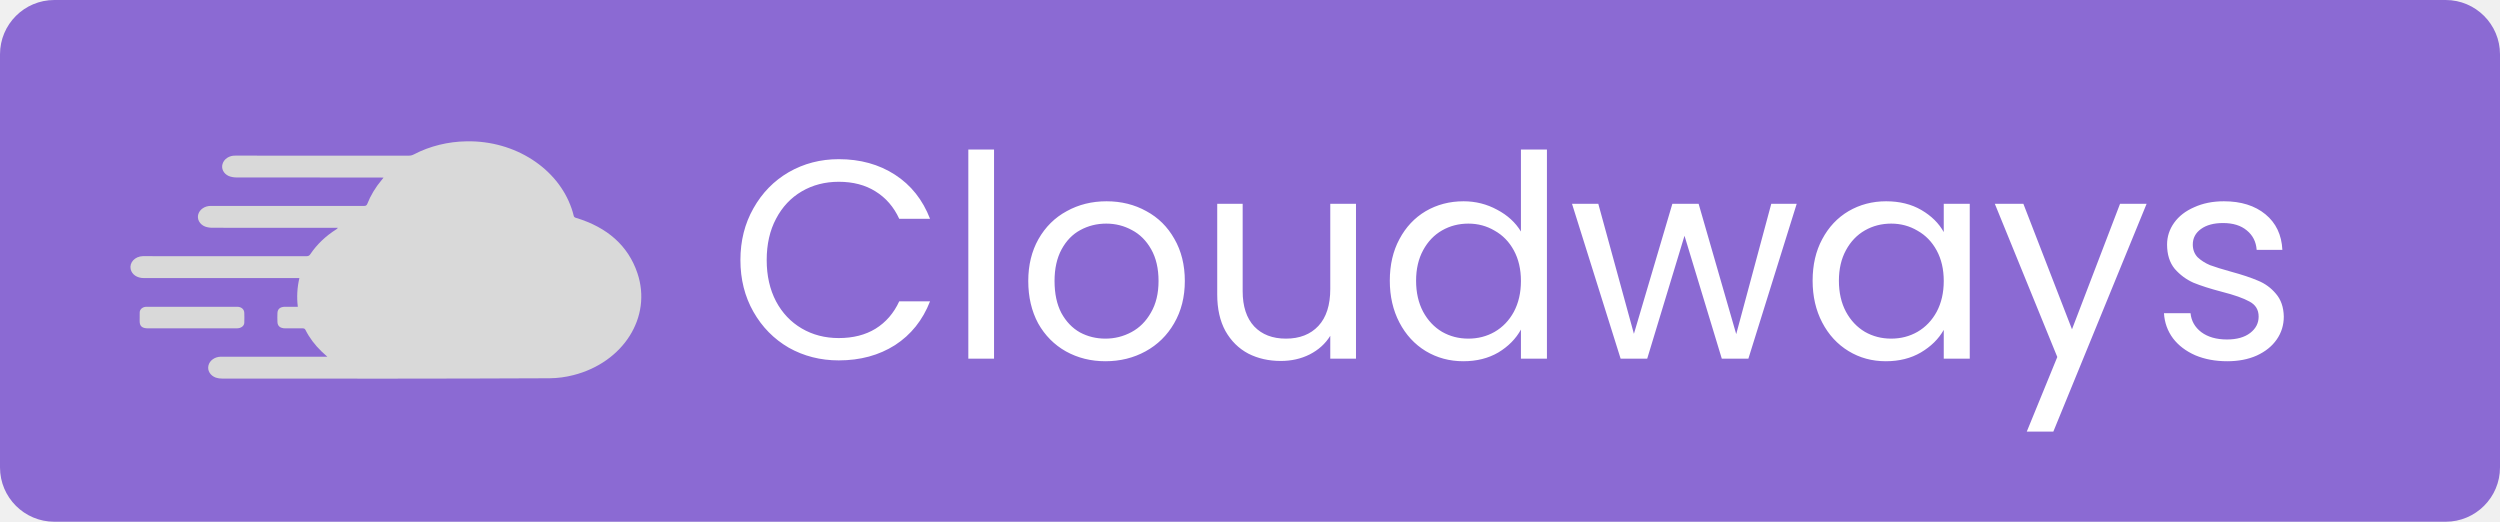
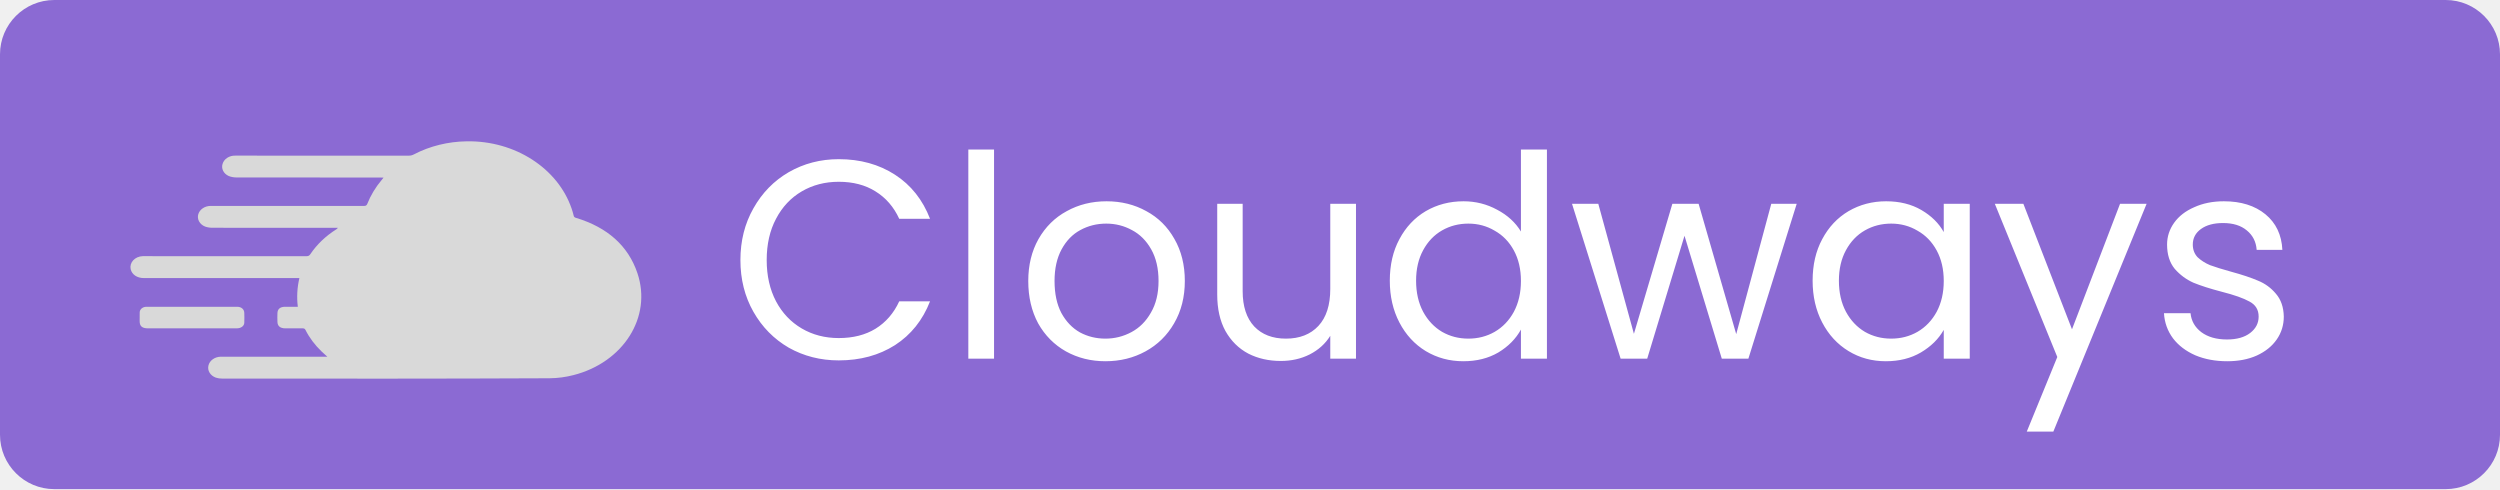
- <svg xmlns="http://www.w3.org/2000/svg" width="230" height="48" viewBox="0 0 230 48" fill="none">
-   <rect width="230" height="48" rx="5" fill="#8B6AD3" />
+ <svg xmlns="http://www.w3.org/2000/svg" width="230" height="45" viewBox="0 0 230 45" fill="none">
+   <rect width="230" height="45" rx="5" fill="#8B6AD3" />
  <path d="M68.118 23.926C68.118 22.158 68.517 20.572 69.314 19.168C70.111 17.747 71.195 16.637 72.564 15.84C73.951 15.043 75.485 14.644 77.166 14.644C79.142 14.644 80.867 15.121 82.34 16.074C83.813 17.027 84.888 18.379 85.564 20.13H82.73C82.227 19.038 81.499 18.197 80.546 17.608C79.61 17.019 78.483 16.724 77.166 16.724C75.901 16.724 74.765 17.019 73.76 17.608C72.755 18.197 71.966 19.038 71.394 20.13C70.822 21.205 70.536 22.47 70.536 23.926C70.536 25.365 70.822 26.63 71.394 27.722C71.966 28.797 72.755 29.629 73.76 30.218C74.765 30.807 75.901 31.102 77.166 31.102C78.483 31.102 79.61 30.816 80.546 30.244C81.499 29.655 82.227 28.814 82.73 27.722H85.564C84.888 29.455 83.813 30.799 82.34 31.752C80.867 32.688 79.142 33.156 77.166 33.156C75.485 33.156 73.951 32.766 72.564 31.986C71.195 31.189 70.111 30.088 69.314 28.684C68.517 27.28 68.118 25.694 68.118 23.926ZM91.452 13.76V33H89.086V13.76H91.452ZM101.698 33.234C100.364 33.234 99.15 32.931 98.058 32.324C96.984 31.717 96.134 30.859 95.51 29.75C94.904 28.623 94.6 27.323 94.6 25.85C94.6 24.394 94.912 23.111 95.536 22.002C96.178 20.875 97.044 20.017 98.136 19.428C99.228 18.821 100.45 18.518 101.802 18.518C103.154 18.518 104.376 18.821 105.468 19.428C106.56 20.017 107.418 20.867 108.042 21.976C108.684 23.085 109.004 24.377 109.004 25.85C109.004 27.323 108.675 28.623 108.016 29.75C107.375 30.859 106.5 31.717 105.39 32.324C104.281 32.931 103.05 33.234 101.698 33.234ZM101.698 31.154C102.548 31.154 103.345 30.955 104.09 30.556C104.836 30.157 105.434 29.559 105.884 28.762C106.352 27.965 106.586 26.994 106.586 25.85C106.586 24.706 106.361 23.735 105.91 22.938C105.46 22.141 104.87 21.551 104.142 21.17C103.414 20.771 102.626 20.572 101.776 20.572C100.91 20.572 100.112 20.771 99.384 21.17C98.674 21.551 98.102 22.141 97.668 22.938C97.235 23.735 97.018 24.706 97.018 25.85C97.018 27.011 97.226 27.991 97.642 28.788C98.076 29.585 98.648 30.183 99.358 30.582C100.069 30.963 100.849 31.154 101.698 31.154ZM124.751 18.752V33H122.385V30.894C121.935 31.622 121.302 32.194 120.487 32.61C119.69 33.009 118.806 33.208 117.835 33.208C116.726 33.208 115.729 32.983 114.845 32.532C113.961 32.064 113.259 31.371 112.739 30.452C112.237 29.533 111.985 28.415 111.985 27.098V18.752H114.325V26.786C114.325 28.19 114.681 29.273 115.391 30.036C116.102 30.781 117.073 31.154 118.303 31.154C119.569 31.154 120.565 30.764 121.293 29.984C122.021 29.204 122.385 28.069 122.385 26.578V18.752H124.751ZM127.862 25.824C127.862 24.368 128.157 23.094 128.746 22.002C129.335 20.893 130.141 20.035 131.164 19.428C132.204 18.821 133.365 18.518 134.648 18.518C135.757 18.518 136.789 18.778 137.742 19.298C138.695 19.801 139.423 20.468 139.926 21.3V13.76H142.318V33H139.926V30.322C139.458 31.171 138.765 31.873 137.846 32.428C136.927 32.965 135.853 33.234 134.622 33.234C133.357 33.234 132.204 32.922 131.164 32.298C130.141 31.674 129.335 30.799 128.746 29.672C128.157 28.545 127.862 27.263 127.862 25.824ZM139.926 25.85C139.926 24.775 139.709 23.839 139.276 23.042C138.843 22.245 138.253 21.638 137.508 21.222C136.78 20.789 135.974 20.572 135.09 20.572C134.206 20.572 133.4 20.78 132.672 21.196C131.944 21.612 131.363 22.219 130.93 23.016C130.497 23.813 130.28 24.749 130.28 25.824C130.28 26.916 130.497 27.869 130.93 28.684C131.363 29.481 131.944 30.097 132.672 30.53C133.4 30.946 134.206 31.154 135.09 31.154C135.974 31.154 136.78 30.946 137.508 30.53C138.253 30.097 138.843 29.481 139.276 28.684C139.709 27.869 139.926 26.925 139.926 25.85ZM165.296 18.752L160.85 33H158.406L154.974 21.69L151.542 33H149.098L144.626 18.752H147.044L150.32 30.712L153.856 18.752H156.274L159.732 30.738L162.956 18.752H165.296ZM166.761 25.824C166.761 24.368 167.055 23.094 167.645 22.002C168.234 20.893 169.04 20.035 170.063 19.428C171.103 18.821 172.255 18.518 173.521 18.518C174.769 18.518 175.852 18.787 176.771 19.324C177.689 19.861 178.374 20.537 178.825 21.352V18.752H181.217V33H178.825V30.348C178.357 31.18 177.655 31.873 176.719 32.428C175.8 32.965 174.725 33.234 173.495 33.234C172.229 33.234 171.085 32.922 170.063 32.298C169.04 31.674 168.234 30.799 167.645 29.672C167.055 28.545 166.761 27.263 166.761 25.824ZM178.825 25.85C178.825 24.775 178.608 23.839 178.175 23.042C177.741 22.245 177.152 21.638 176.407 21.222C175.679 20.789 174.873 20.572 173.989 20.572C173.105 20.572 172.299 20.78 171.571 21.196C170.843 21.612 170.262 22.219 169.829 23.016C169.395 23.813 169.179 24.749 169.179 25.824C169.179 26.916 169.395 27.869 169.829 28.684C170.262 29.481 170.843 30.097 171.571 30.53C172.299 30.946 173.105 31.154 173.989 31.154C174.873 31.154 175.679 30.946 176.407 30.53C177.152 30.097 177.741 29.481 178.175 28.684C178.608 27.869 178.825 26.925 178.825 25.85ZM197.487 18.752L188.907 39.708H186.463L189.271 32.844L183.525 18.752H186.151L190.623 30.296L195.043 18.752H197.487ZM204.909 33.234C203.817 33.234 202.838 33.052 201.971 32.688C201.105 32.307 200.42 31.787 199.917 31.128C199.415 30.452 199.137 29.681 199.085 28.814H201.529C201.599 29.525 201.928 30.105 202.517 30.556C203.124 31.007 203.913 31.232 204.883 31.232C205.785 31.232 206.495 31.033 207.015 30.634C207.535 30.235 207.795 29.733 207.795 29.126C207.795 28.502 207.518 28.043 206.963 27.748C206.409 27.436 205.551 27.133 204.389 26.838C203.332 26.561 202.465 26.283 201.789 26.006C201.131 25.711 200.559 25.287 200.073 24.732C199.605 24.16 199.371 23.415 199.371 22.496C199.371 21.768 199.588 21.101 200.021 20.494C200.455 19.887 201.07 19.411 201.867 19.064C202.665 18.7 203.575 18.518 204.597 18.518C206.175 18.518 207.449 18.917 208.419 19.714C209.39 20.511 209.91 21.603 209.979 22.99H207.613C207.561 22.245 207.258 21.647 206.703 21.196C206.166 20.745 205.438 20.52 204.519 20.52C203.67 20.52 202.994 20.702 202.491 21.066C201.989 21.43 201.737 21.907 201.737 22.496C201.737 22.964 201.885 23.354 202.179 23.666C202.491 23.961 202.873 24.203 203.323 24.394C203.791 24.567 204.433 24.767 205.247 24.992C206.27 25.269 207.102 25.547 207.743 25.824C208.385 26.084 208.931 26.483 209.381 27.02C209.849 27.557 210.092 28.259 210.109 29.126C210.109 29.906 209.893 30.608 209.459 31.232C209.026 31.856 208.411 32.35 207.613 32.714C206.833 33.061 205.932 33.234 204.909 33.234Z" fill="white" />
  <path d="M42.931 13.002C41.213 13.025 39.534 13.442 38.065 14.21C37.927 14.285 37.766 14.323 37.603 14.321C32.282 14.318 26.961 14.318 21.641 14.318C21.375 14.311 21.115 14.383 20.904 14.521C20.692 14.659 20.542 14.855 20.477 15.076C20.409 15.288 20.427 15.514 20.528 15.717C20.629 15.919 20.807 16.085 21.034 16.188C21.253 16.283 21.523 16.326 21.772 16.326C26.178 16.335 30.582 16.332 34.989 16.333C35.075 16.333 35.165 16.338 35.286 16.343L35.11 16.562C34.546 17.233 34.101 17.973 33.79 18.756C33.731 18.908 33.643 18.947 33.465 18.947C28.481 18.942 23.979 18.942 19.379 18.943C19.117 18.945 18.863 19.021 18.657 19.16C18.451 19.299 18.305 19.493 18.241 19.712C18.177 19.931 18.203 20.163 18.314 20.368C18.425 20.573 18.615 20.739 18.852 20.837C19.069 20.916 19.302 20.956 19.537 20.954C23.305 20.96 27.073 20.959 30.839 20.959H31.08C31.047 21.017 30.997 21.066 30.935 21.102C29.956 21.72 29.157 22.482 28.549 23.387C28.459 23.522 28.363 23.571 28.181 23.571C23.163 23.566 18.146 23.565 13.128 23.567C12.96 23.573 12.795 23.609 12.645 23.674C12.495 23.739 12.363 23.831 12.257 23.944C12.152 24.057 12.076 24.188 12.036 24.328C11.994 24.468 11.989 24.615 12.019 24.757C12.137 25.262 12.607 25.583 13.241 25.583H27.545C27.338 26.451 27.29 27.342 27.4 28.223H26.237C25.78 28.223 25.538 28.42 25.524 28.811C25.514 29.077 25.514 29.344 25.524 29.61C25.536 30.008 25.782 30.206 26.248 30.208C26.775 30.21 27.302 30.213 27.829 30.206C27.976 30.203 28.048 30.245 28.107 30.361C28.471 31.083 28.967 31.737 29.576 32.325C29.736 32.48 29.905 32.628 30.112 32.817H20.301C20.035 32.823 19.779 32.906 19.575 33.053C19.371 33.199 19.231 33.401 19.177 33.626C19.121 33.852 19.158 34.087 19.284 34.292C19.409 34.497 19.614 34.657 19.863 34.744C20.054 34.805 20.256 34.834 20.46 34.83C31.148 34.837 40.718 34.847 50.561 34.8C51.305 34.793 52.044 34.695 52.756 34.51C57.325 33.351 60.01 29.187 58.643 25.131C57.793 22.61 55.876 20.912 52.987 20.042C52.856 20.002 52.801 19.951 52.776 19.833C52.724 19.611 52.66 19.392 52.584 19.176C51.321 15.496 47.389 12.921 42.931 13.002ZM13.484 28.225C13.402 28.222 13.319 28.233 13.242 28.259C13.165 28.284 13.094 28.323 13.035 28.373C12.976 28.422 12.929 28.482 12.897 28.548C12.866 28.614 12.85 28.684 12.852 28.756C12.844 29.022 12.848 29.288 12.848 29.554C12.85 30.016 13.081 30.208 13.623 30.208H21.776C22.173 30.208 22.463 29.998 22.475 29.693C22.485 29.387 22.485 29.081 22.475 28.776C22.463 28.452 22.201 28.225 21.834 28.225H13.484Z" fill="#D9D9D9" />
</svg>
